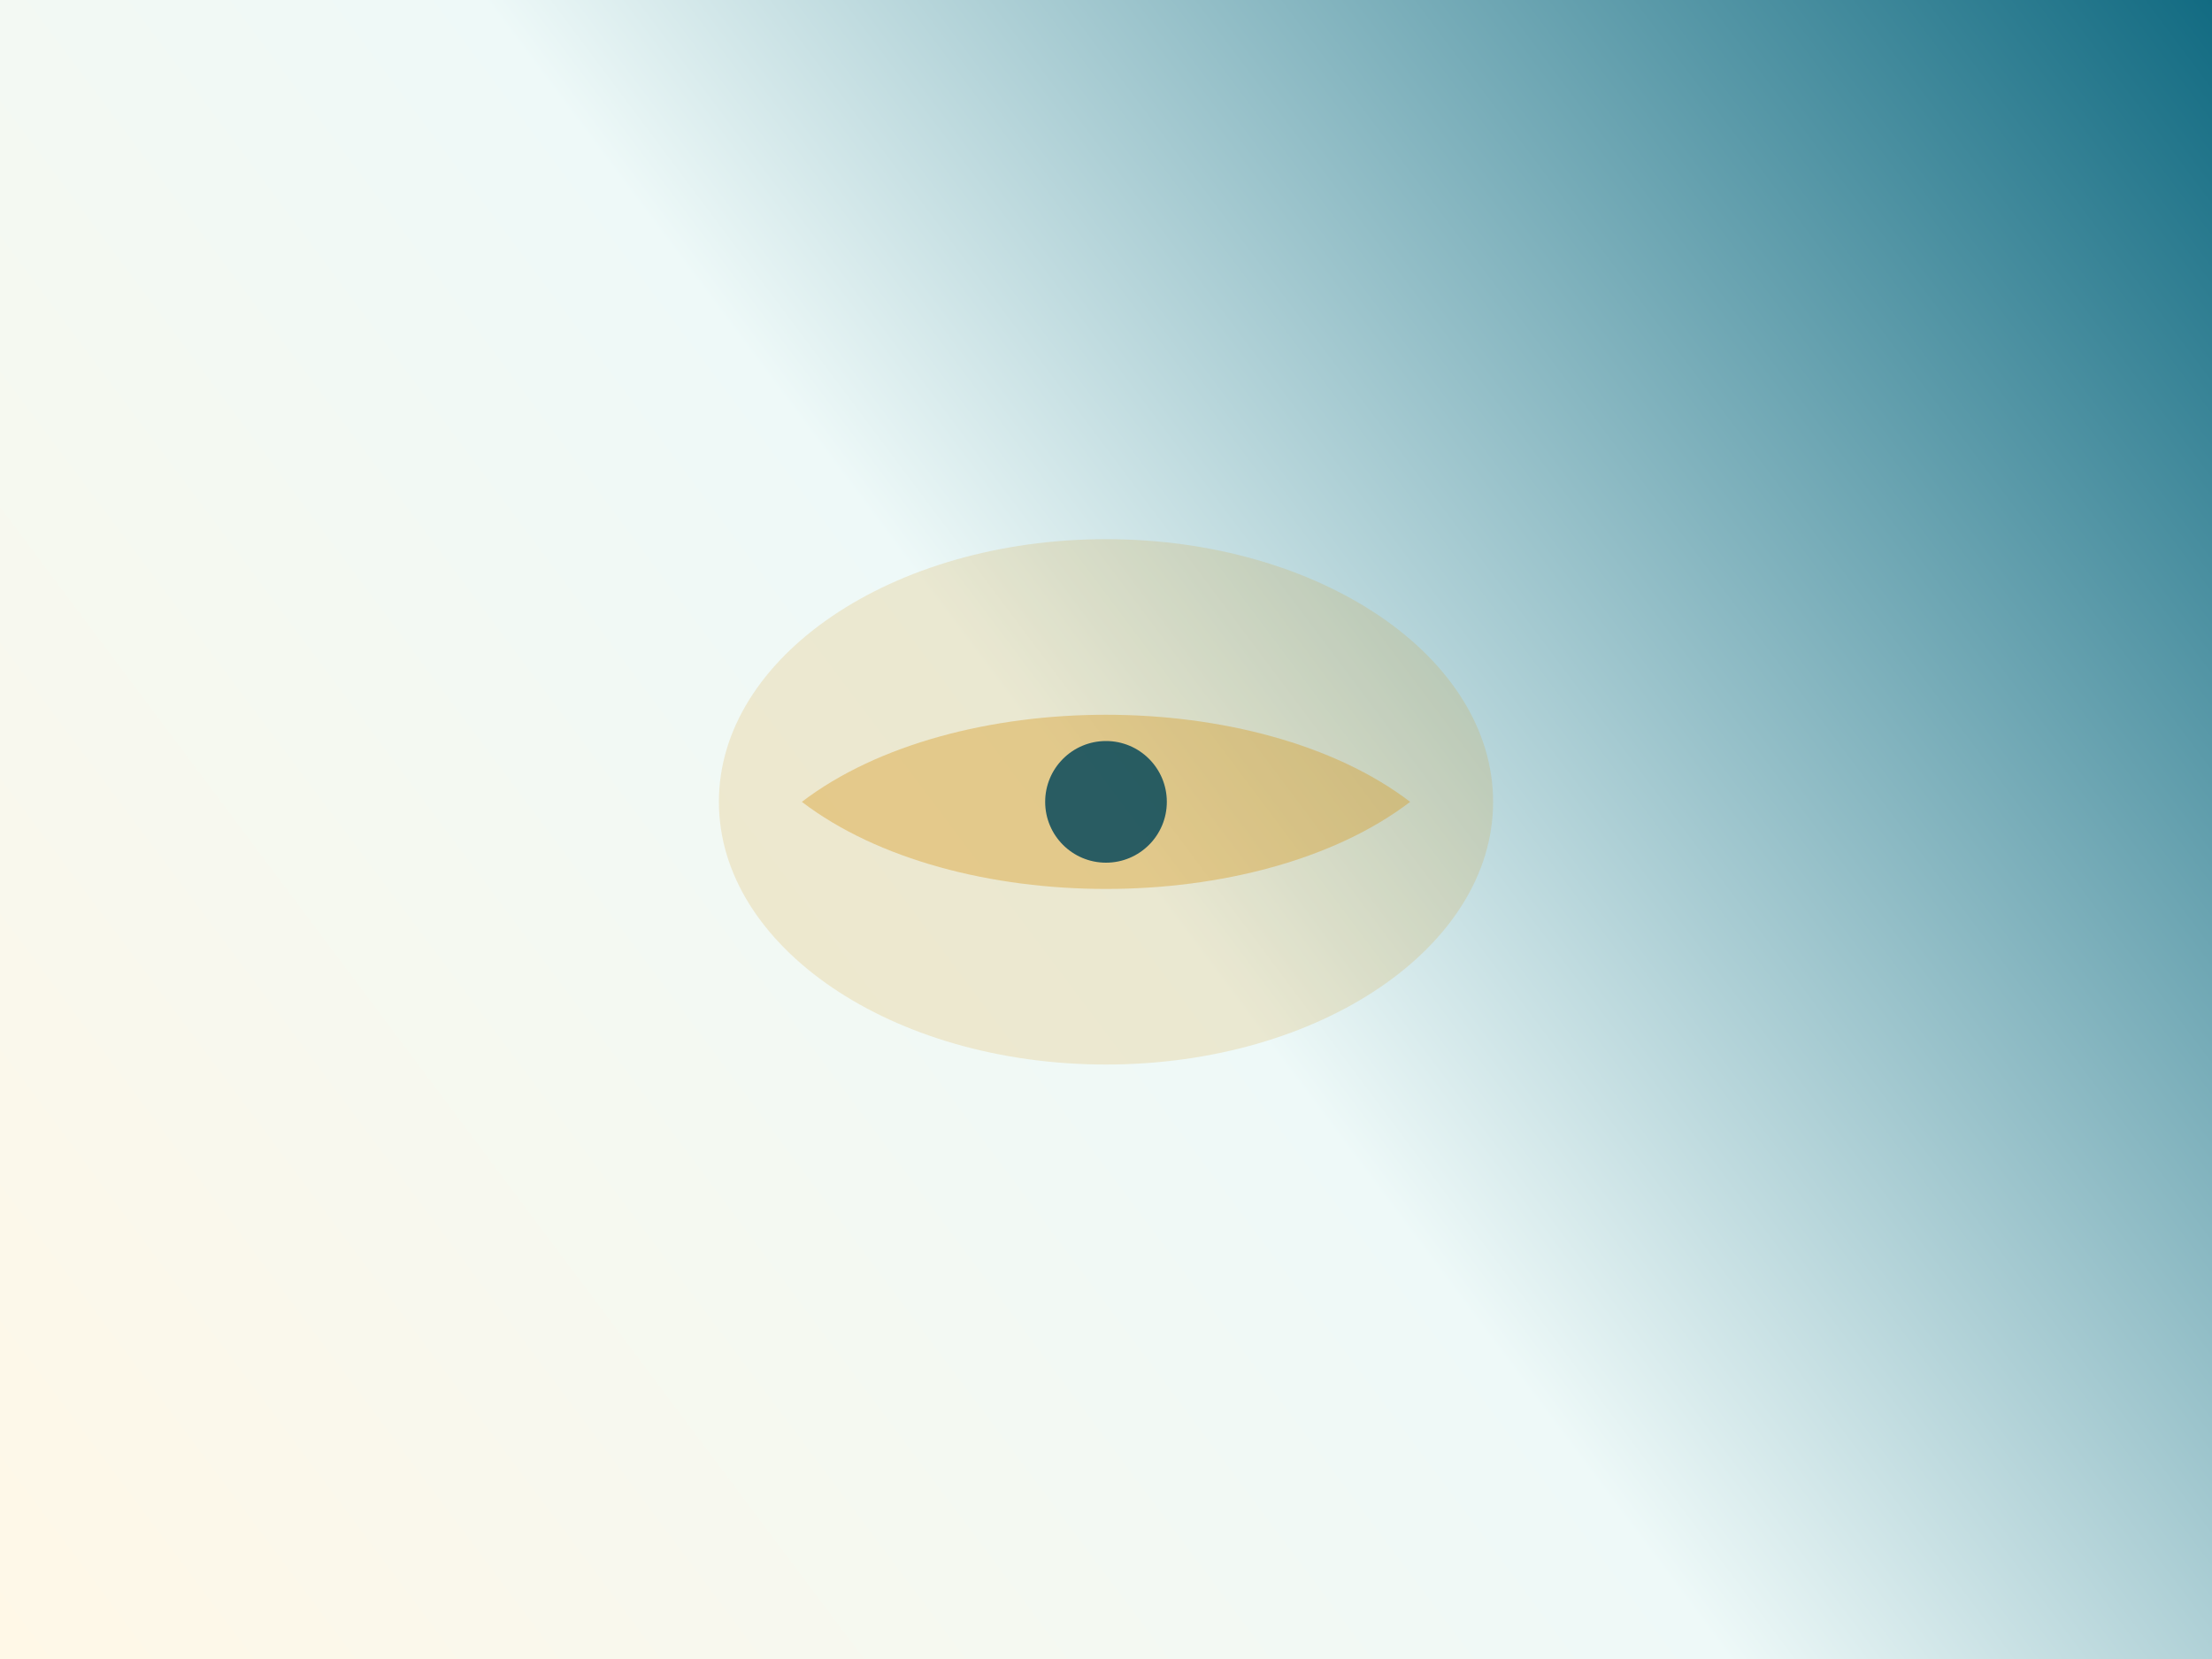
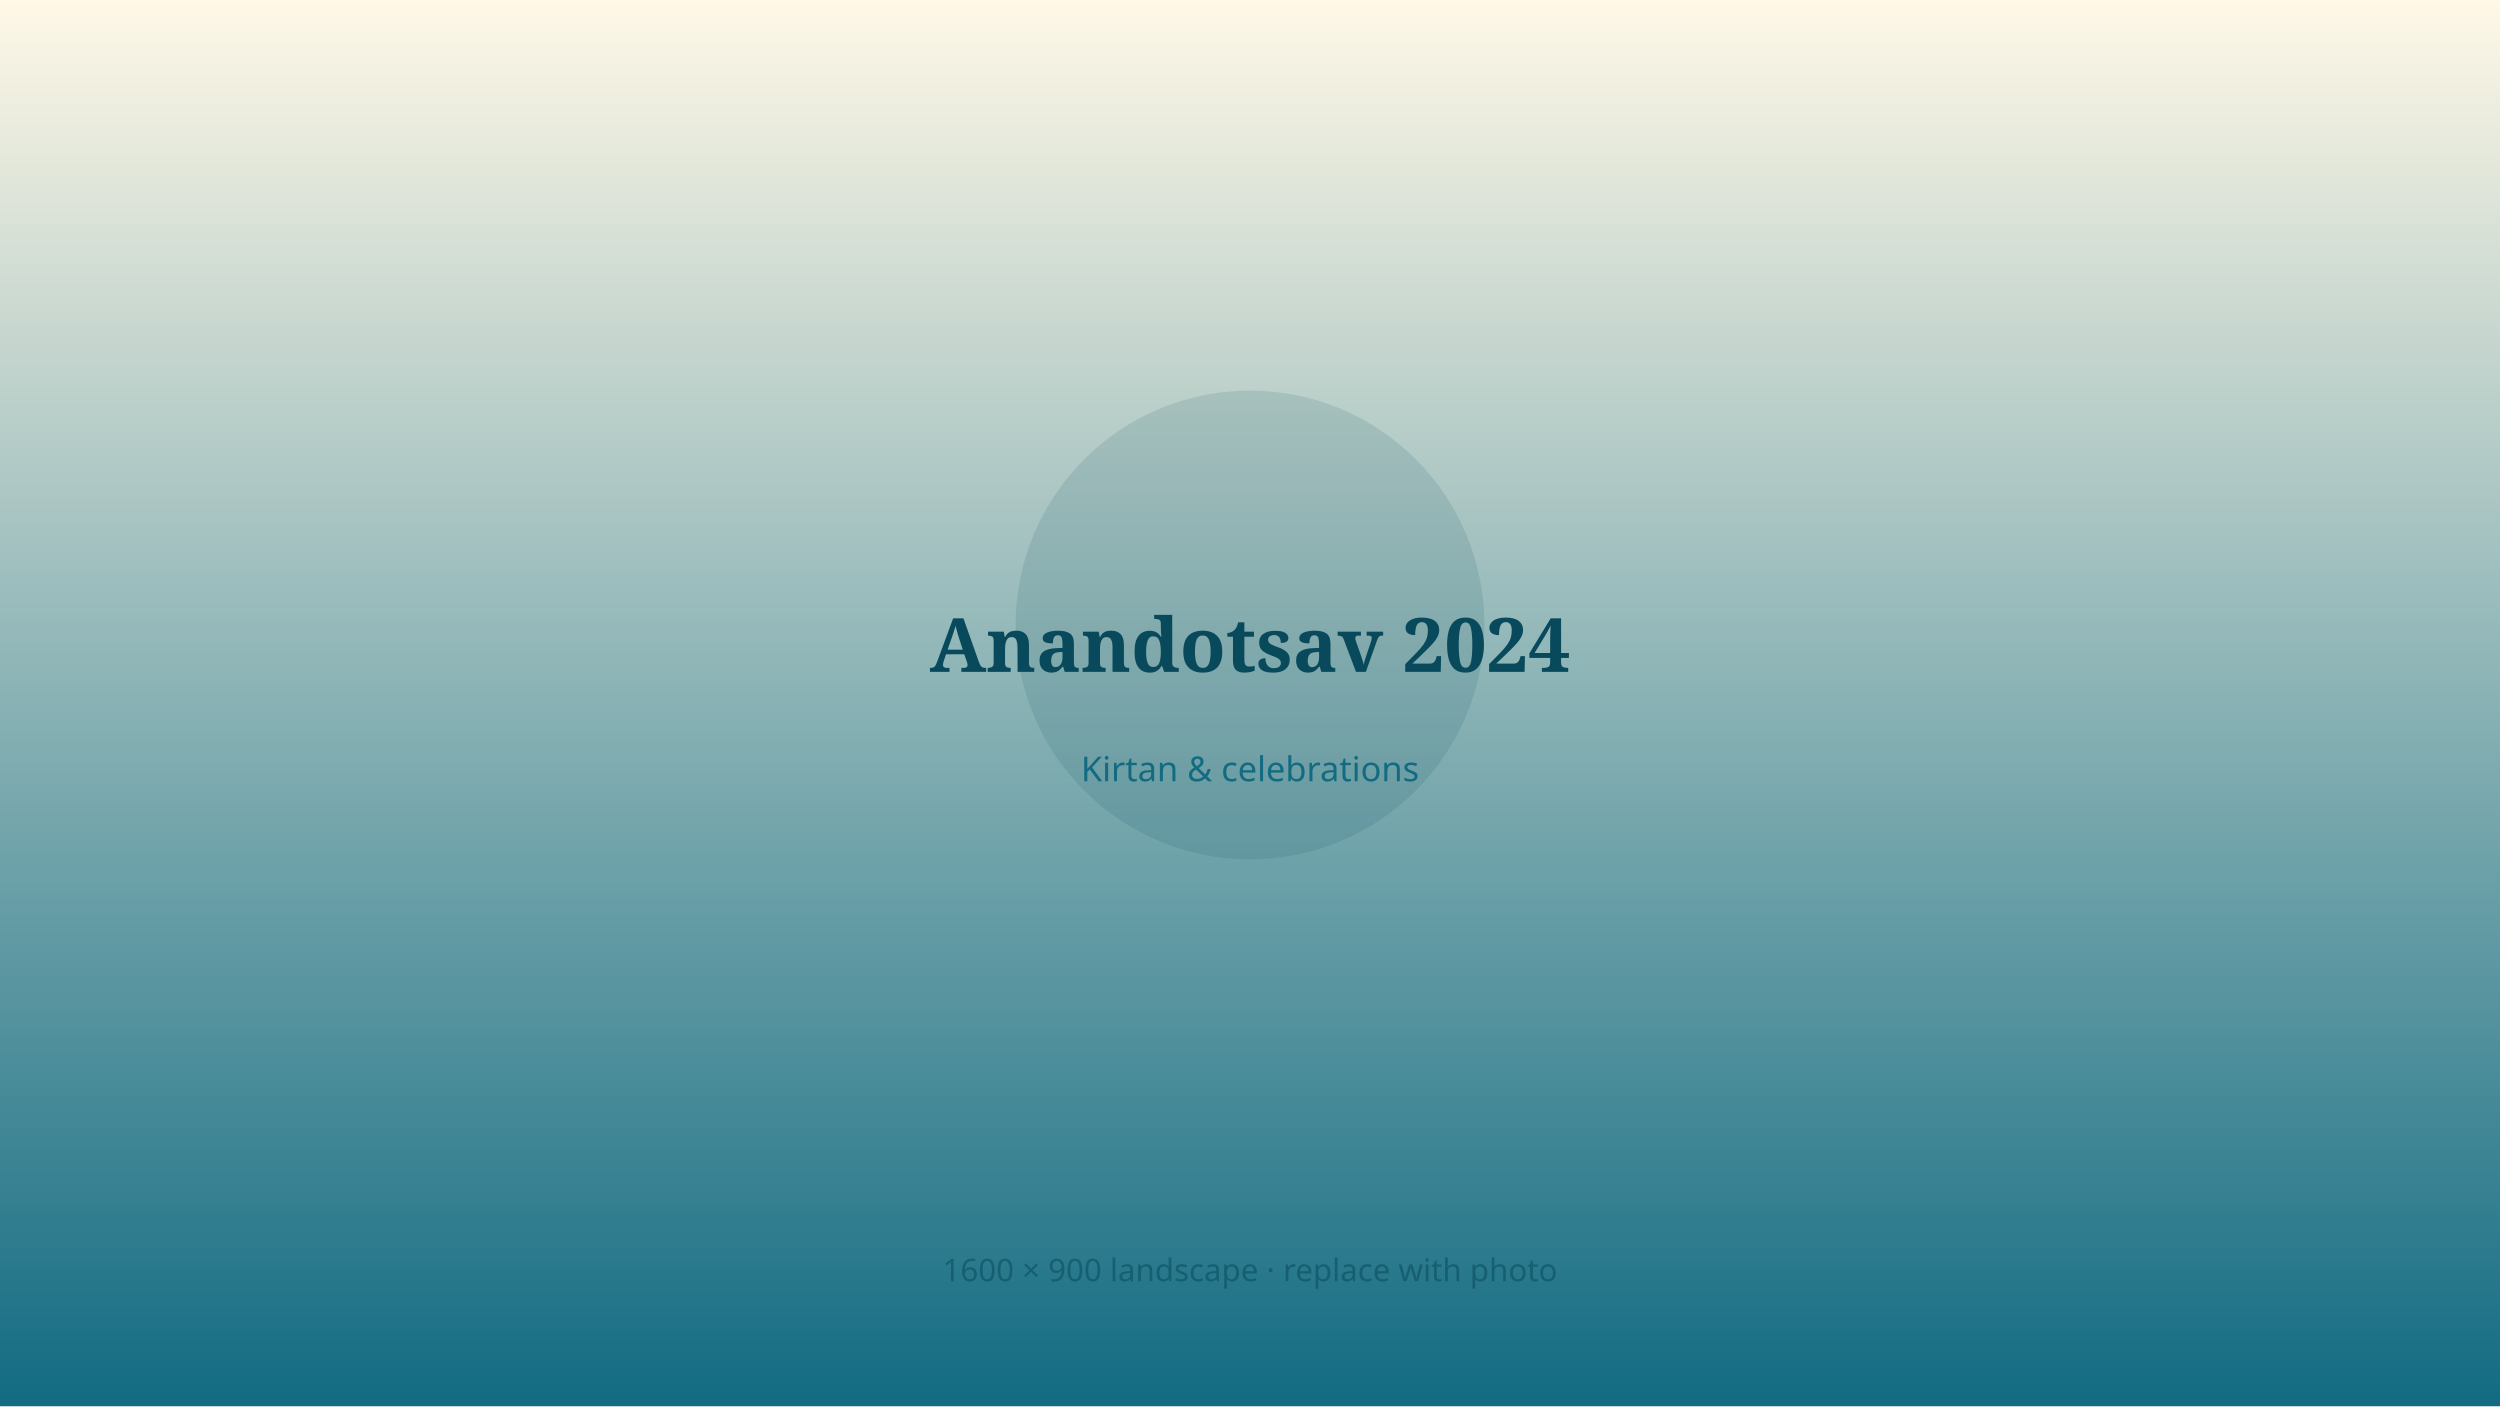
- <svg xmlns="http://www.w3.org/2000/svg" viewBox="0 0 800 600" fill="none">
+ <svg xmlns="http://www.w3.org/2000/svg" width="1600" height="900" viewBox="0 0 1600 900" fill="none">
  <defs>
-     <linearGradient id="bg" x1="0" y1="600" x2="800" y2="0" gradientUnits="userSpaceOnUse">
+     <linearGradient id="g24" x1="800" y1="0" x2="800" y2="900" gradientUnits="userSpaceOnUse">
      <stop stop-color="#FFF8E7" />
-       <stop offset="0.5" stop-color="#EEF9F8" />
      <stop offset="1" stop-color="#126B82" />
    </linearGradient>
  </defs>
-   <rect width="800" height="600" fill="url(#bg)" />
-   <ellipse cx="400" cy="290" rx="140" ry="95" fill="rgba(216,155,36,0.18)" />
-   <path d="M290 290c55-42 165-42 220 0-55 42-165 42-220 0Z" fill="#D89B24" opacity="0.4" />
-   <circle cx="400" cy="290" r="22" fill="#08495B" opacity="0.85" />
+   <rect width="1600" height="900" fill="url(#g24)" />
+   <circle cx="800" cy="400" r="150" fill="rgba(8,73,91,0.12)" />
+   <text x="800" y="430" text-anchor="middle" fill="#08495B" font-family="Georgia, serif" font-size="48" font-weight="700">Anandotsav 2024</text>
+   <text x="800" y="500" text-anchor="middle" fill="#126B82" font-family="system-ui, sans-serif" font-size="22">Kirtan &amp; celebrations</text>
+   <text x="800" y="820" text-anchor="middle" fill="rgba(8,73,91,0.55)" font-family="system-ui, sans-serif" font-size="20">1600 × 900 landscape · replace with photo</text>
</svg>
